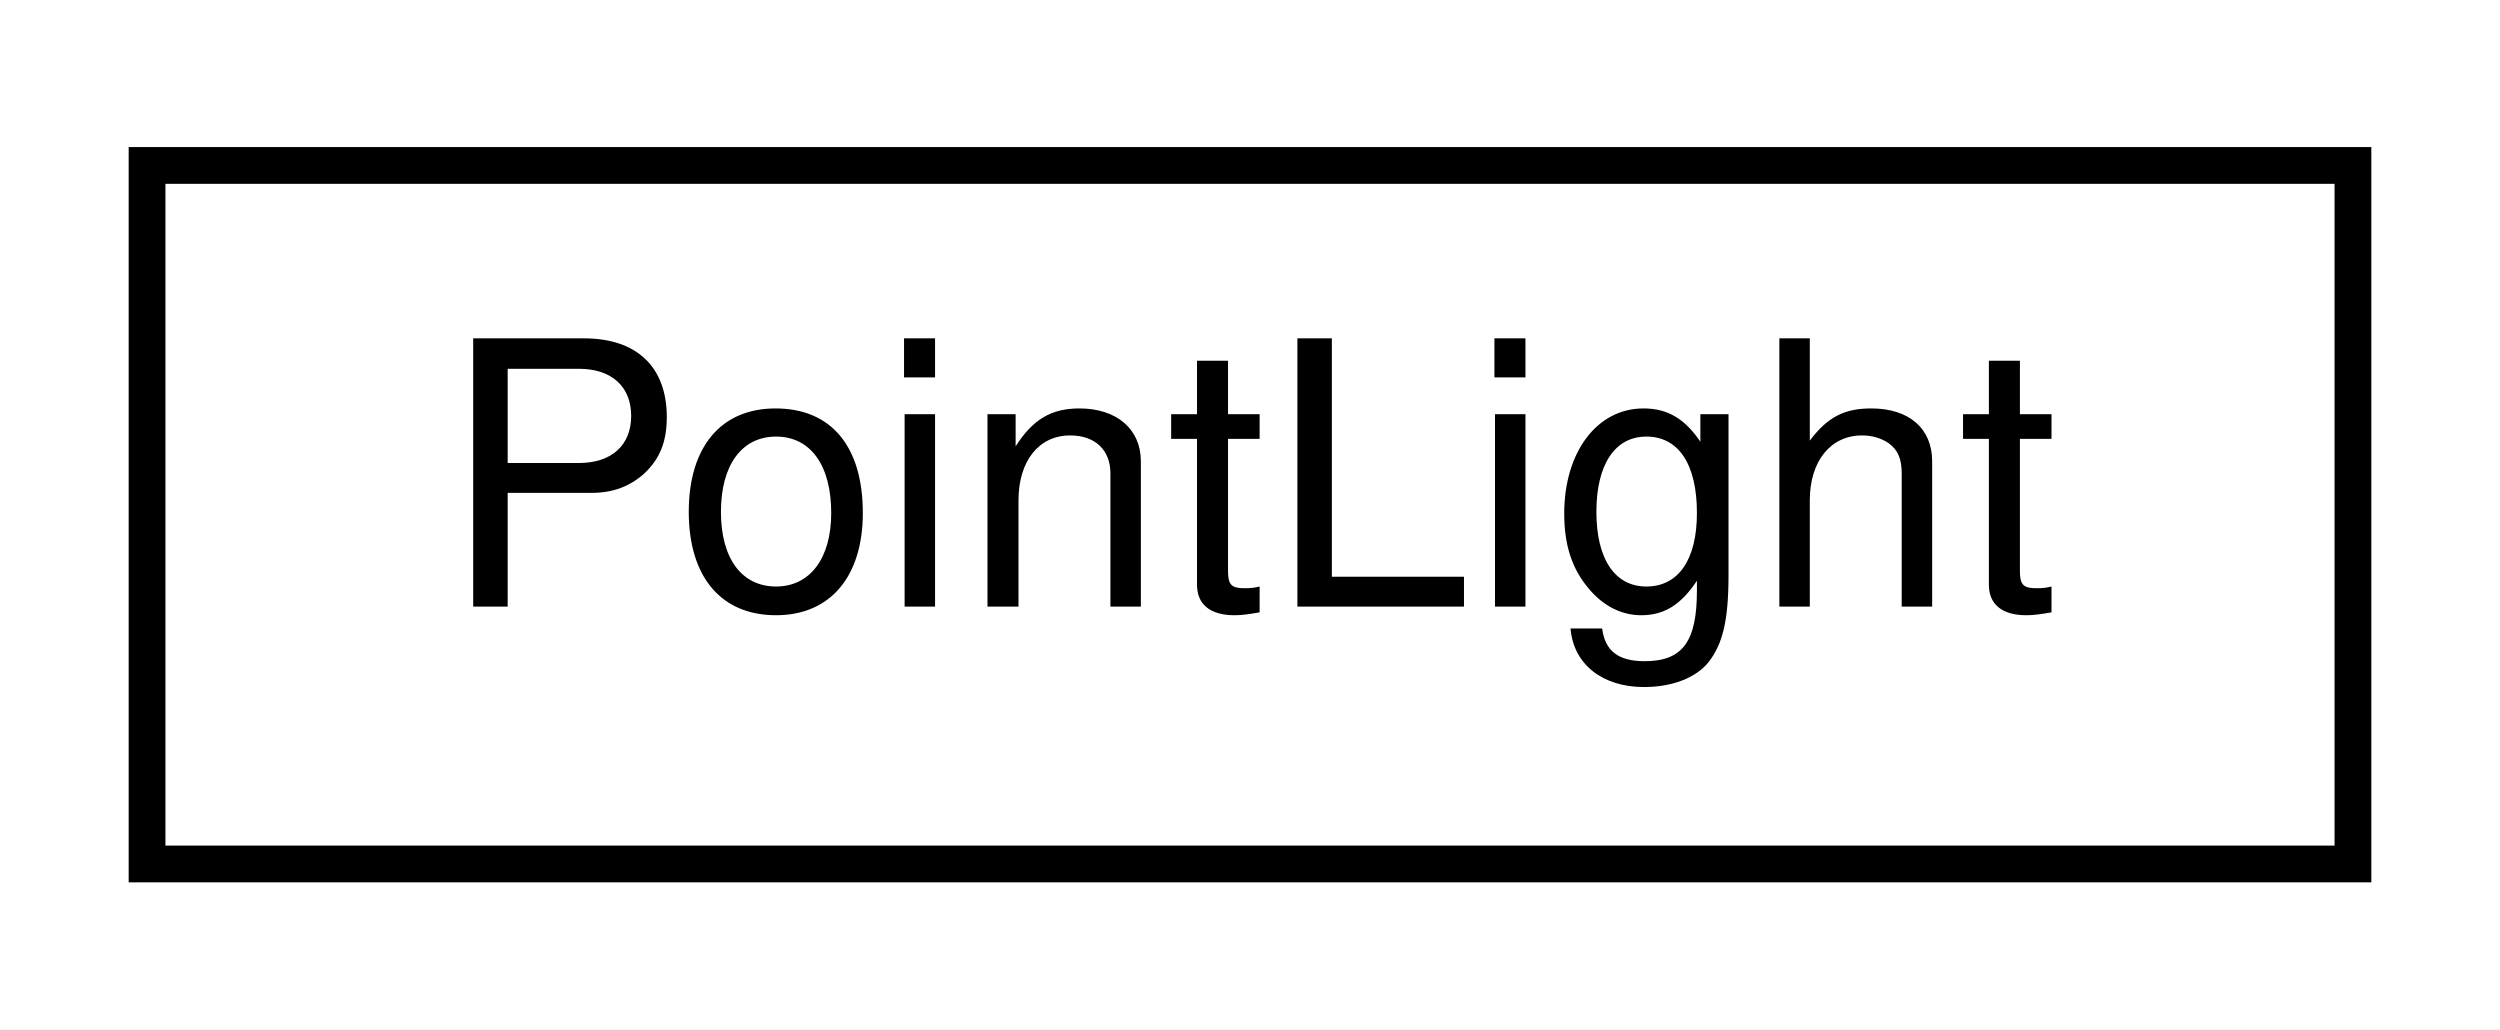
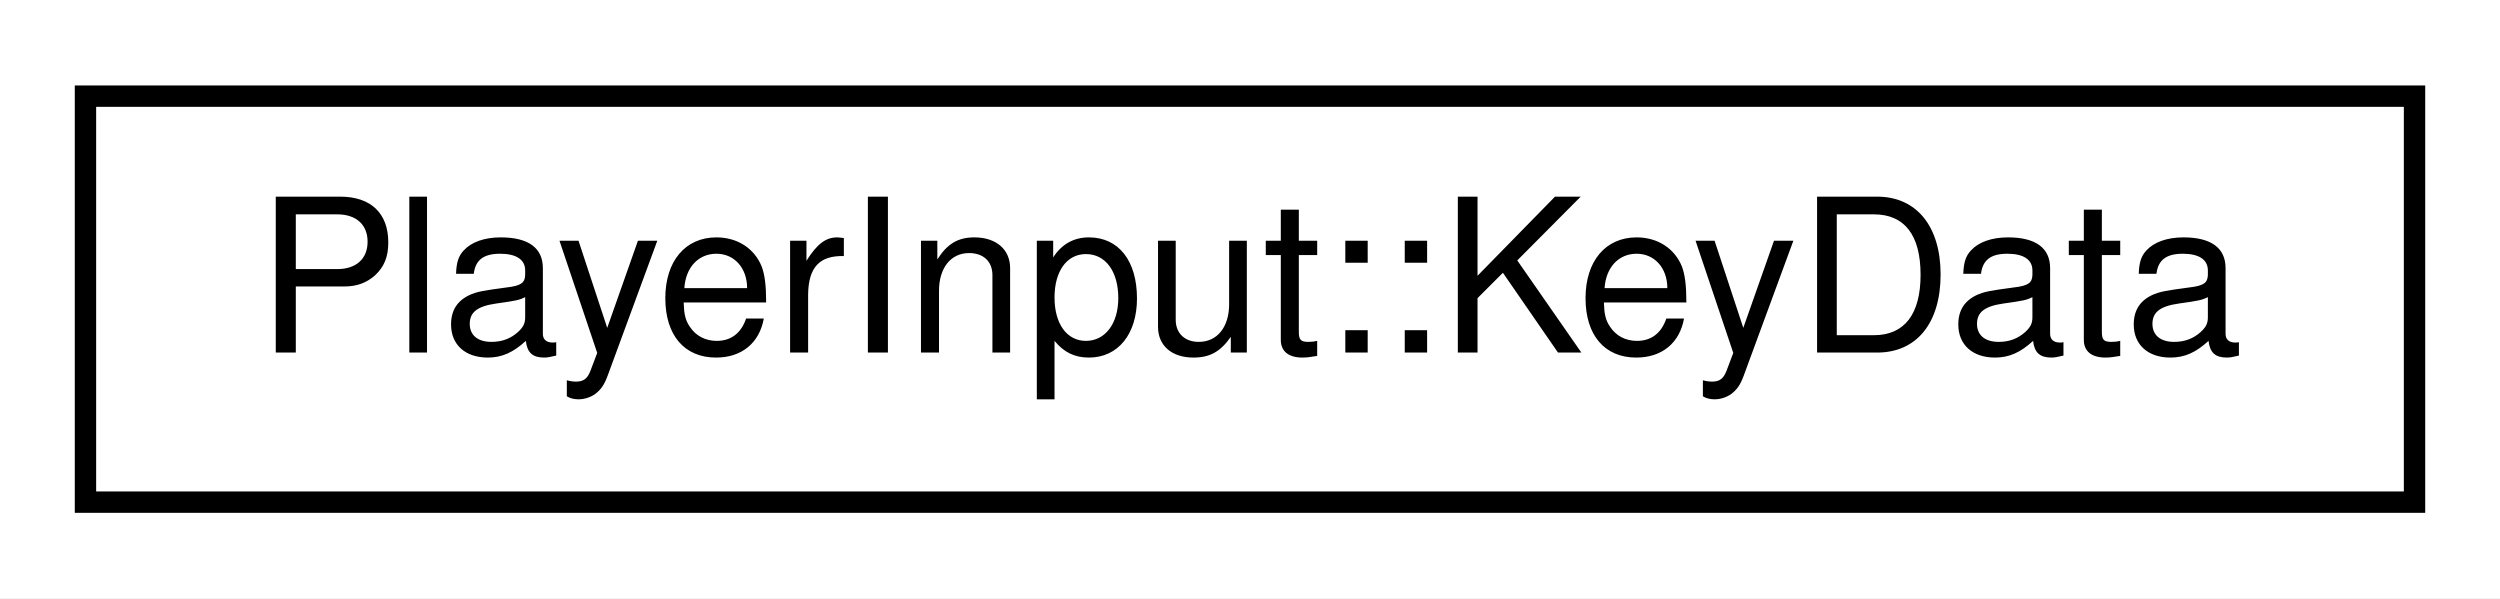
- <svg xmlns="http://www.w3.org/2000/svg" xmlns:xlink="http://www.w3.org/1999/xlink" width="68pt" height="28pt" viewBox="0.00 0.00 68.00 28.00">
+ <svg xmlns="http://www.w3.org/2000/svg" xmlns:xlink="http://www.w3.org/1999/xlink" width="117pt" height="28pt" viewBox="0.00 0.00 117.00 28.00">
  <g id="graph0" class="graph" transform="scale(1 1) rotate(0) translate(4 24)">
-     <polygon fill="white" stroke="transparent" points="-4,4 -4,-24 64,-24 64,4 -4,4" />
+     <polygon fill="white" stroke="transparent" points="-4,4 -4,-24 113,-24 113,4 -4,4" />
    <g id="node1" class="node">
      <g id="a_node1">
-         <a xlink:href="class_point_light.html" target="_top" xlink:title=" ">
-           <polygon fill="white" stroke="black" points="0,-0.5 0,-19.5 60,-19.5 60,-0.5 0,-0.5" />
-           <text text-anchor="middle" x="30" y="-7.5" font-family="Helvetica,sans-Serif" font-size="10.00">PointLight</text>
+         <a xlink:href="struct_player_input_1_1_key_data.html" target="_top" xlink:title=" ">
+           <polygon fill="white" stroke="black" points="0,-0.5 0,-19.5 109,-19.5 109,-0.5 0,-0.5" />
+           <text text-anchor="middle" x="54.5" y="-7.5" font-family="Helvetica,sans-Serif" font-size="10.00">PlayerInput::KeyData</text>
        </a>
      </g>
    </g>
  </g>
</svg>
